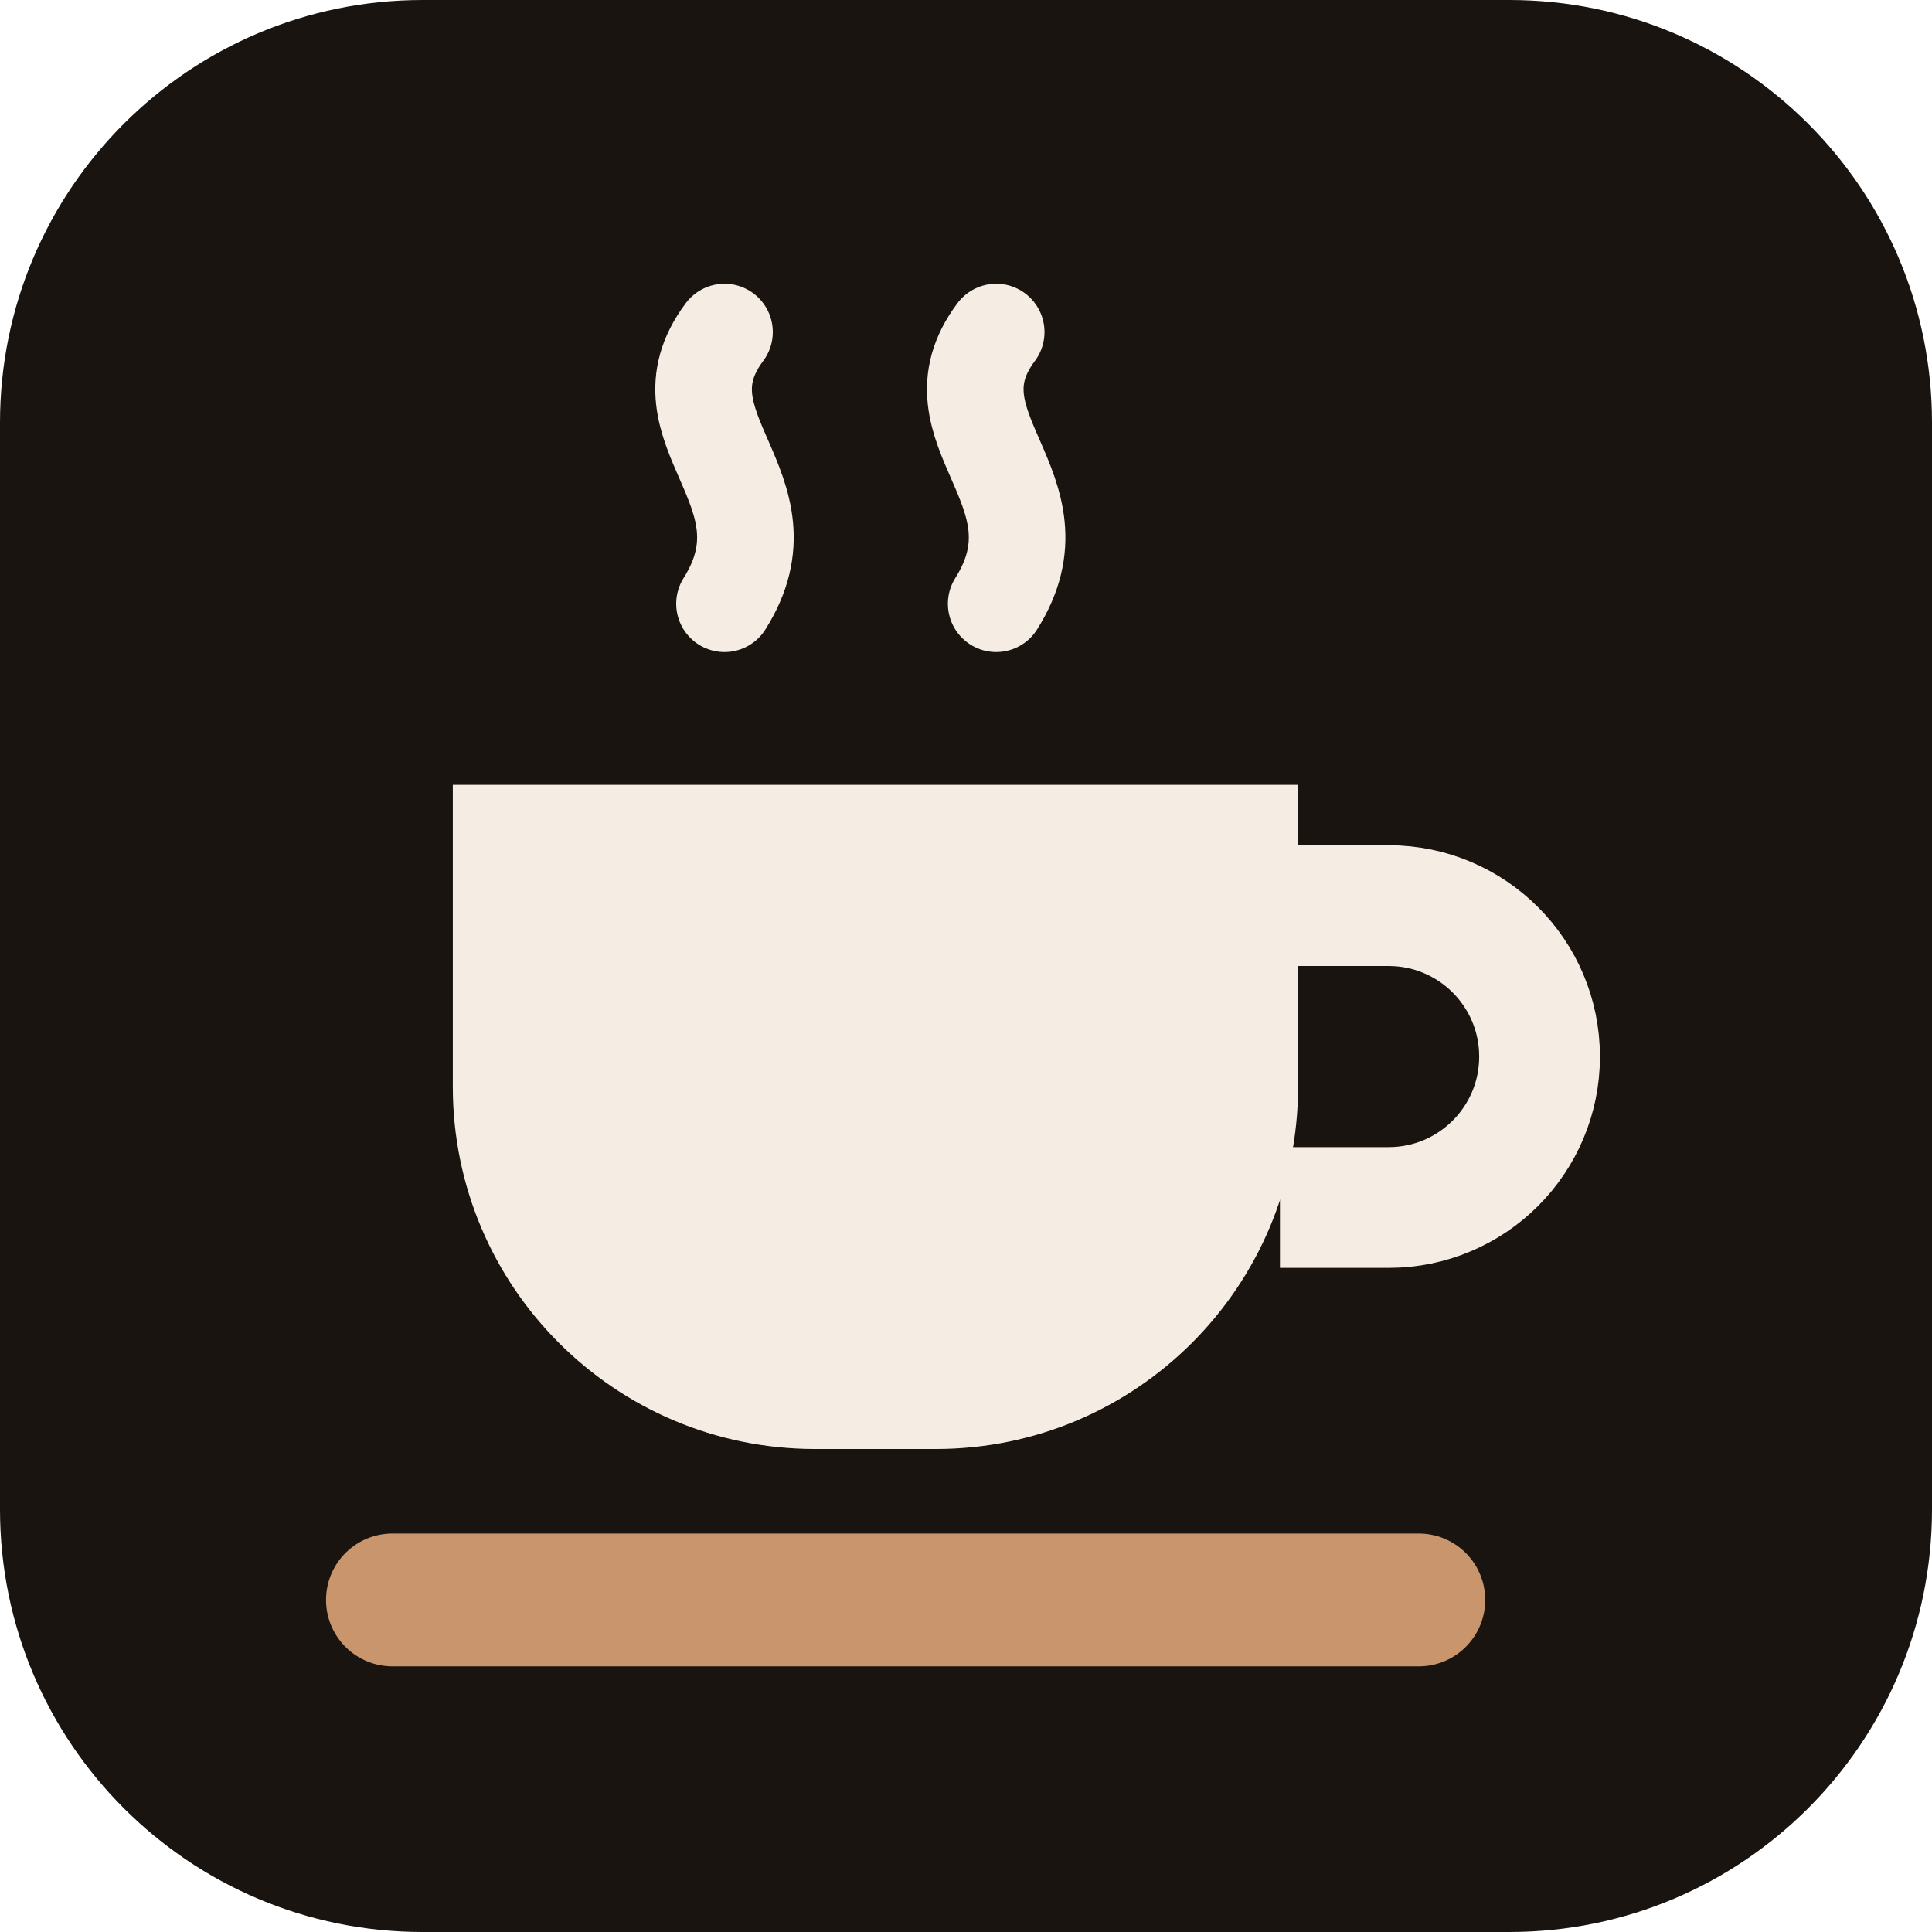
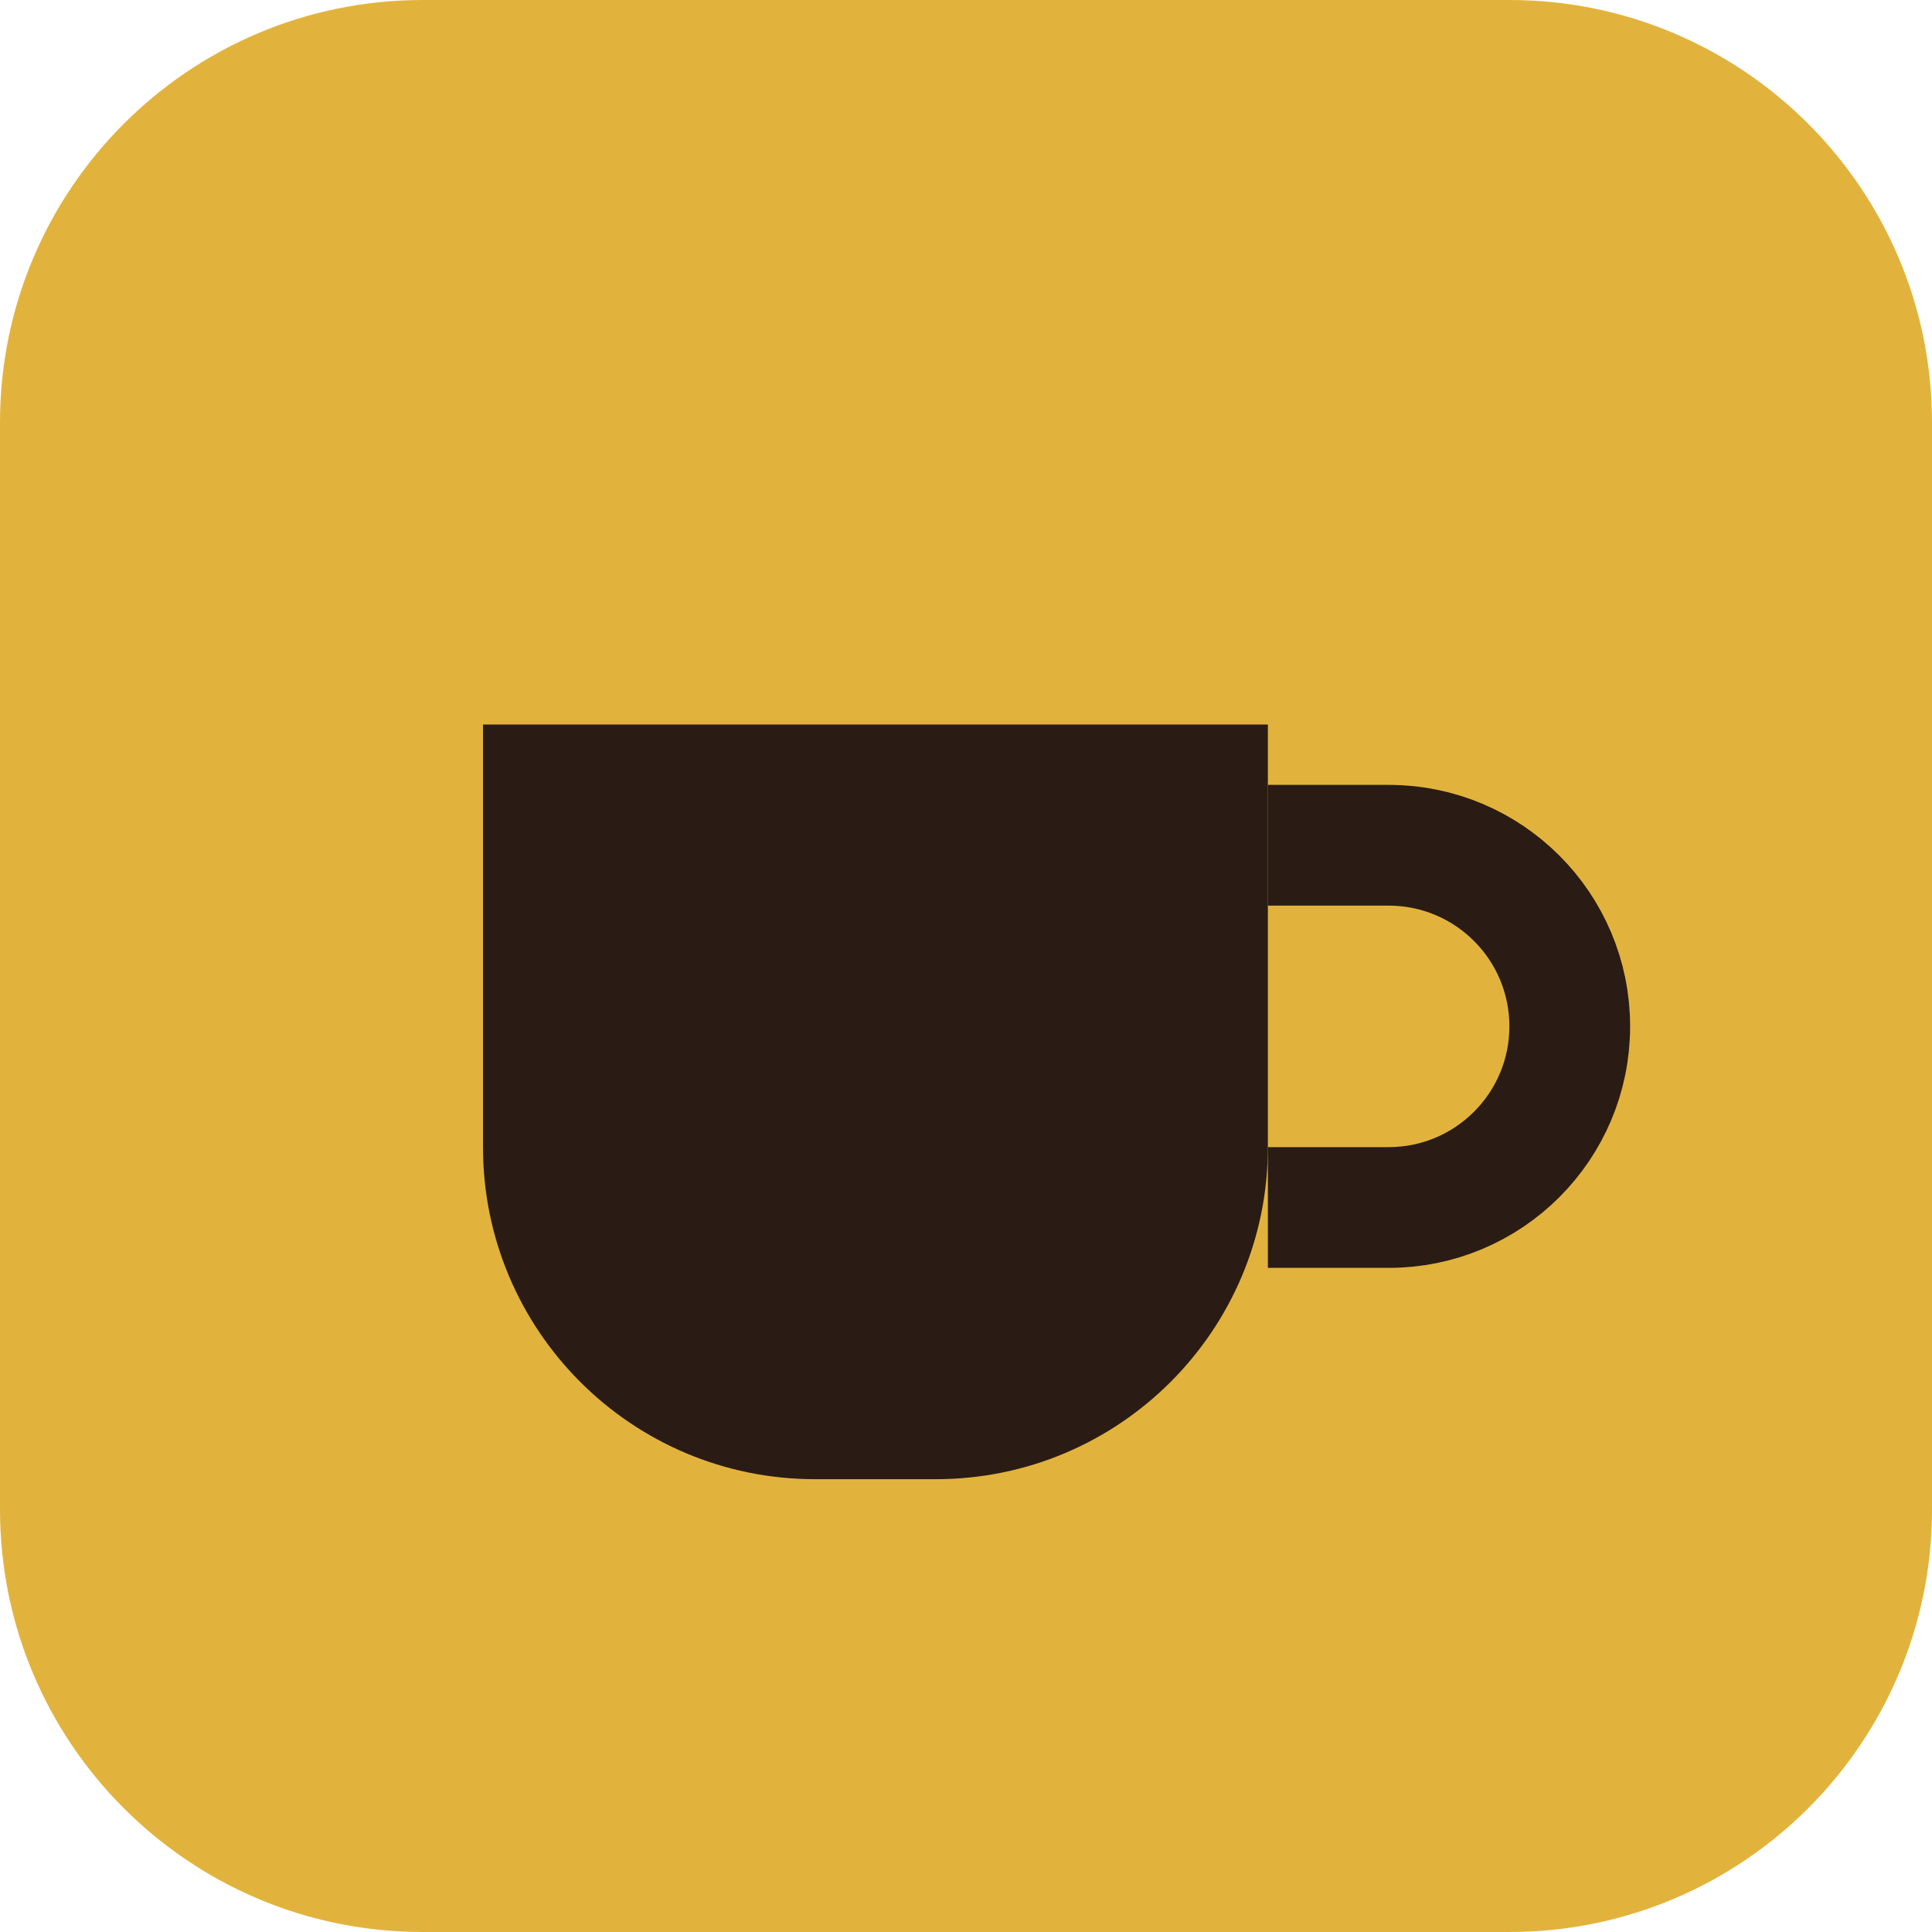
- <svg xmlns="http://www.w3.org/2000/svg" viewBox="0 0 32 32">
-   <rect width="32" height="32" rx="7" fill="#1A1410" />
-   <path d="M12 5.5c-1.2 1.6 1.2 2.6 0 4.5M16.5 5.5c-1.2 1.6 1.2 2.6 0 4.5" fill="none" stroke="#F5EDE3" stroke-width="1.6" stroke-linecap="round" />
-   <path d="M7.5 13h14v5a6 6 0 0 1-6 6h-2a6 6 0 0 1-6-6z" fill="#F5EDE3" />
-   <path d="M21.5 15h1.5a2.5 2.5 0 0 1 0 5h-1.8" fill="none" stroke="#F5EDE3" stroke-width="2" />
-   <path d="M6.5 26.5h17" stroke="#C8956C" stroke-width="2.2" stroke-linecap="round" />
+ <svg xmlns="http://www.w3.org/2000/svg" viewBox="0 0 64 64">
+   <rect width="64" height="64" rx="14" fill="#E2B33C" />
+   <path d="M16 24h26v14a11 11 0 0 1-11 11h-4a11 11 0 0 1-11-11z" fill="#2A1C14" />
+   <path d="M42 28h4a6 6 0 0 1 0 12h-4" stroke="#2A1C14" stroke-width="4" fill="none" />
</svg>
